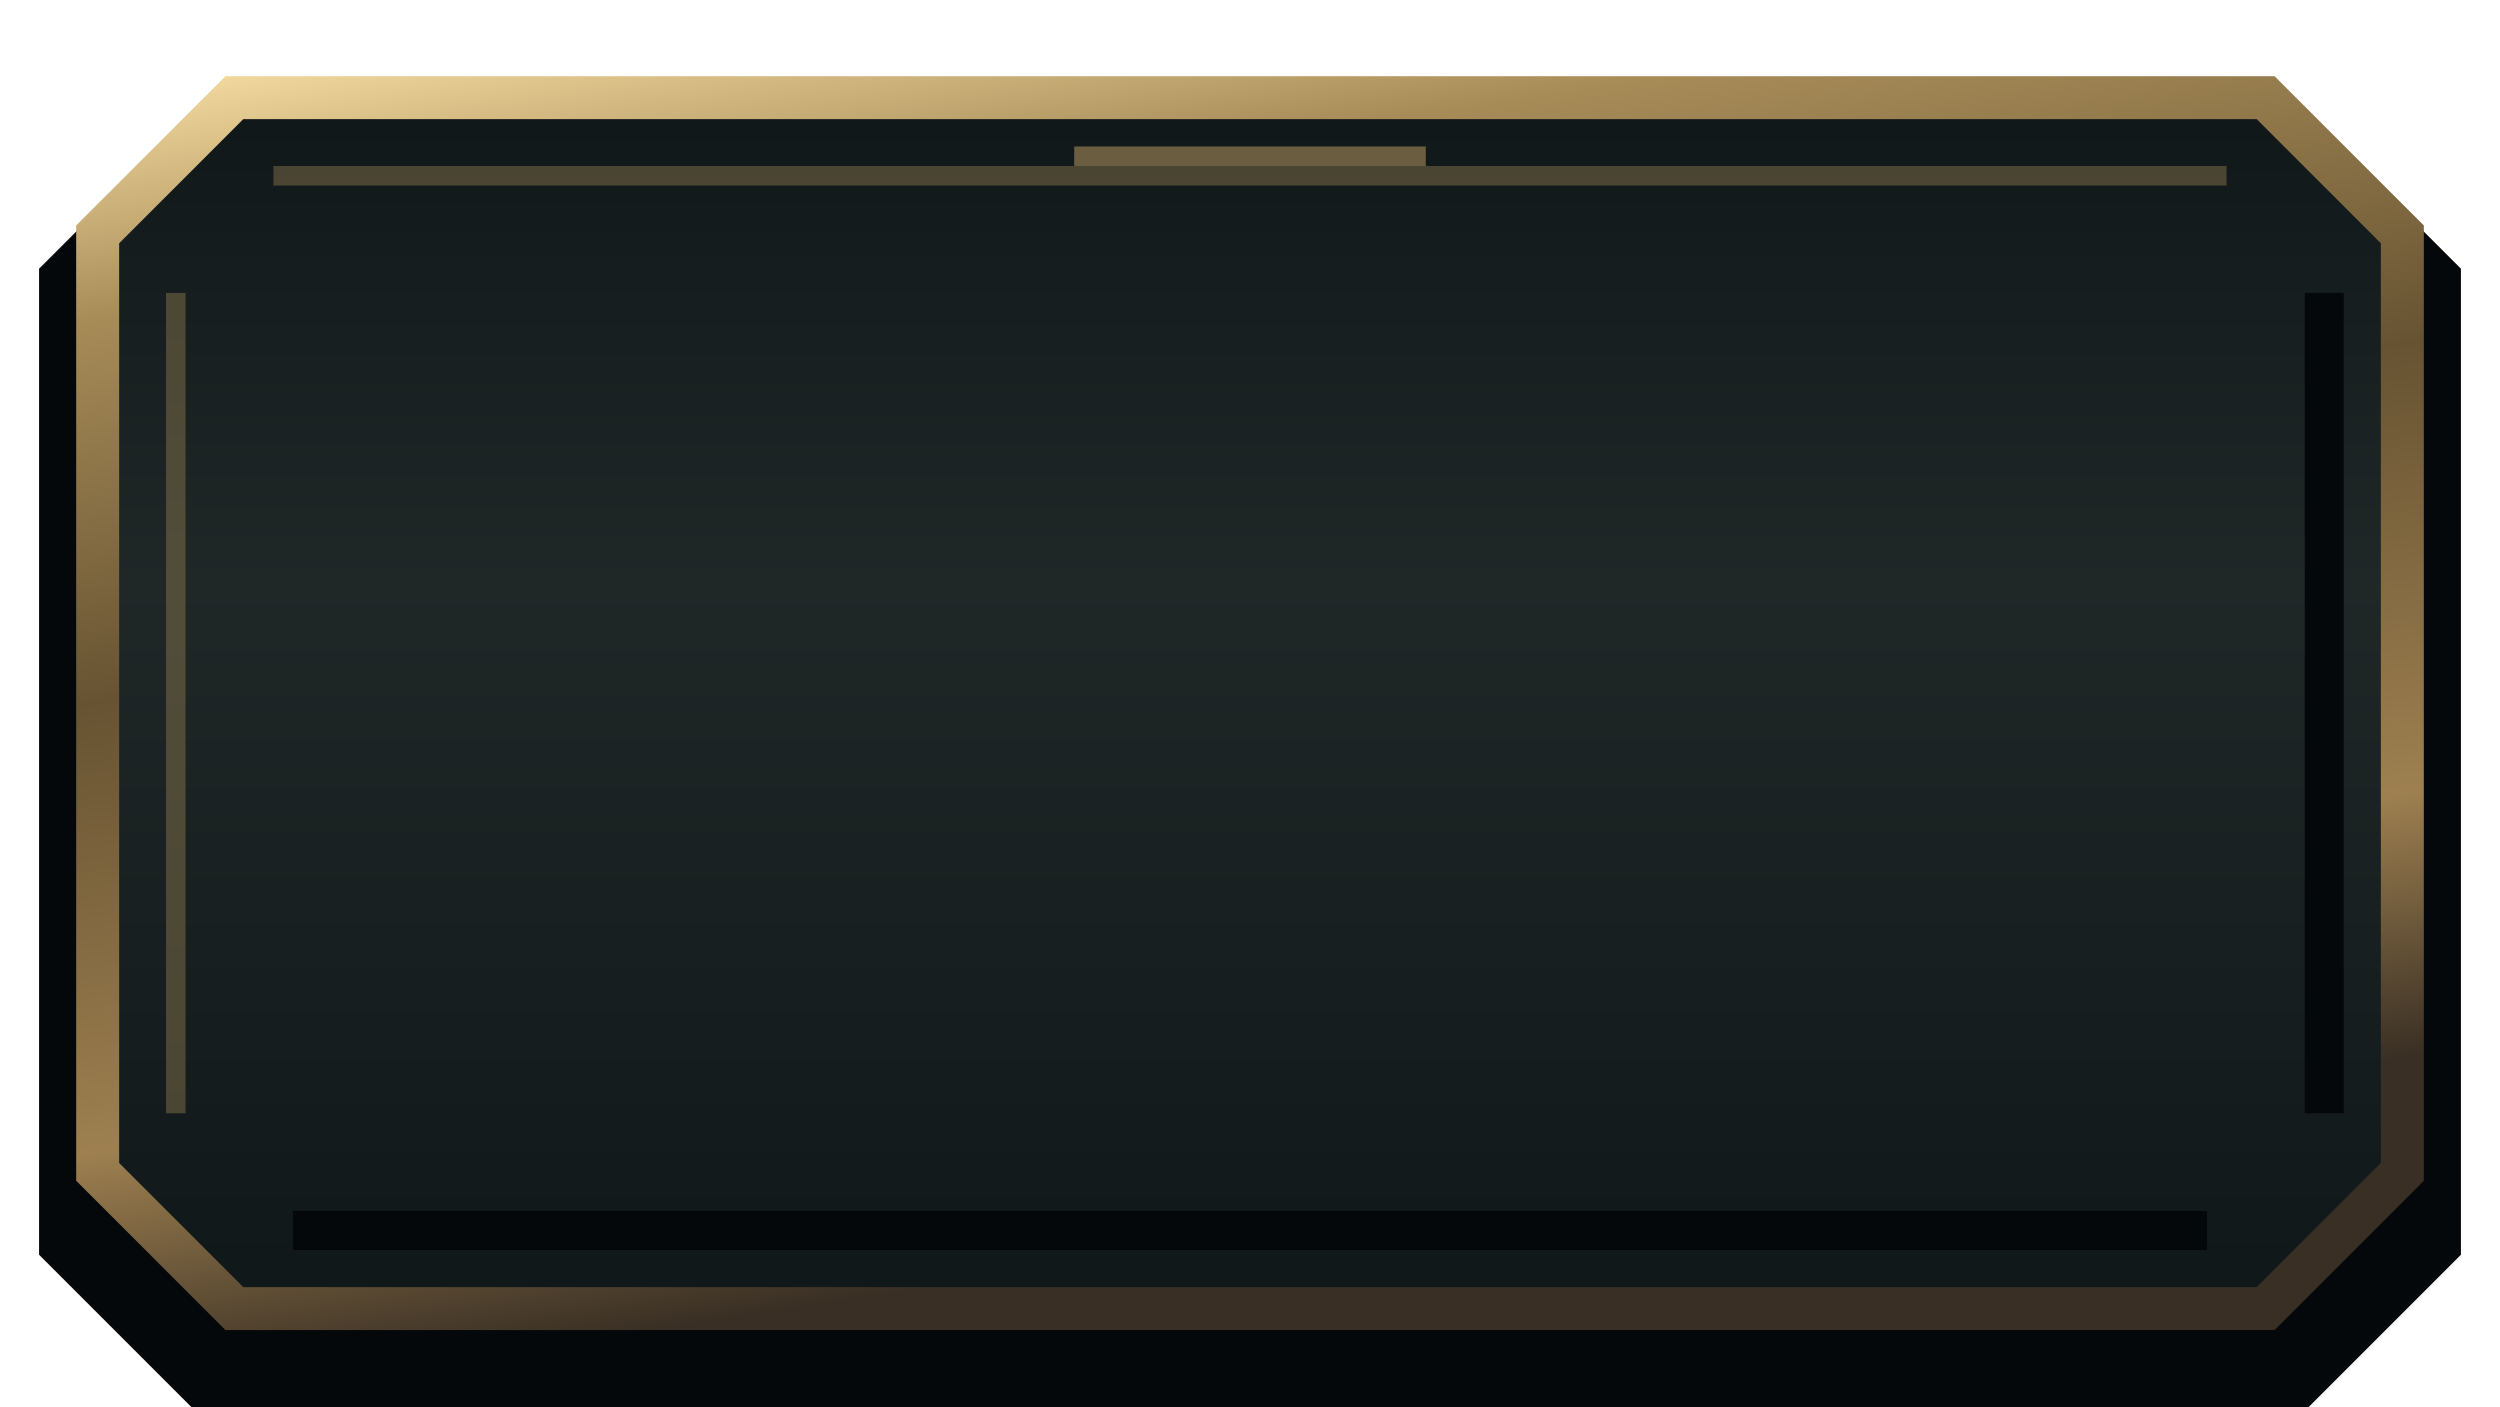
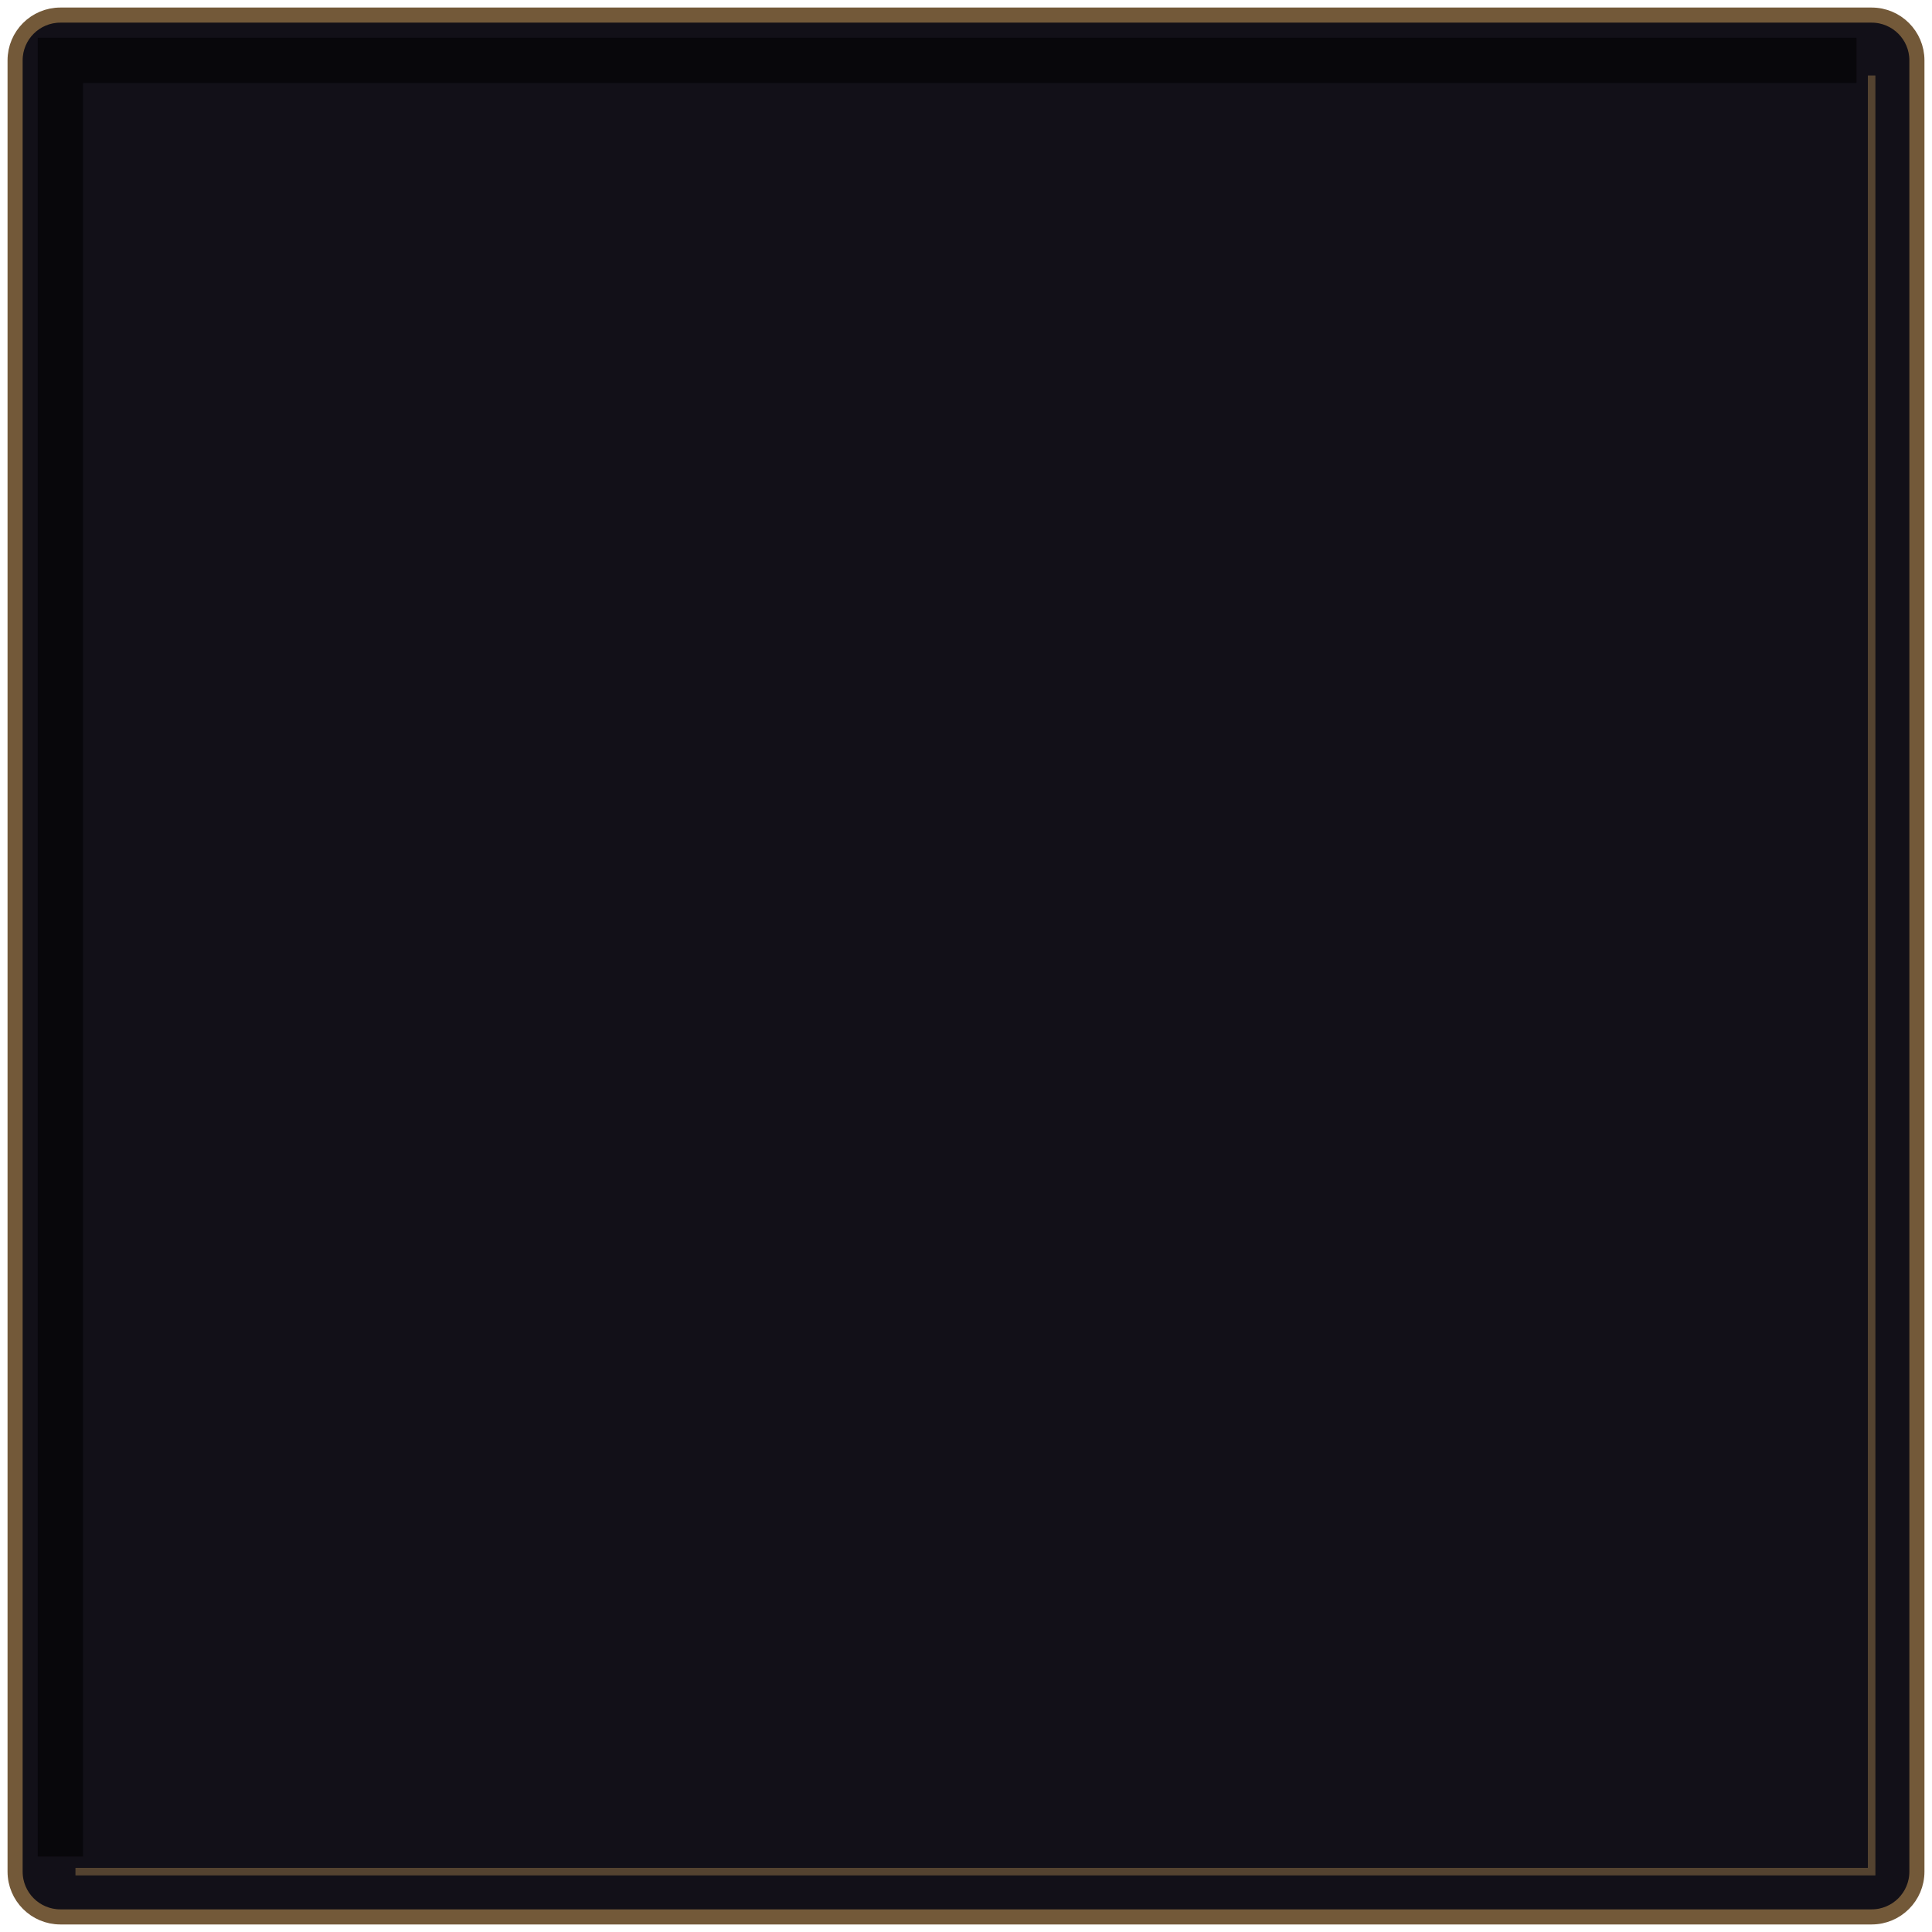
- <svg xmlns="http://www.w3.org/2000/svg" width="128" height="72">
+ <svg xmlns="http://www.w3.org/2000/svg" width="256" height="256" viewBox="0 0 256 256">
  <defs>
-     <linearGradient id="surface" x2="0" y2="1">
-       <stop stop-color="#101719" />
-       <stop offset=".4" stop-color="#1f2727" />
-       <stop offset="1" stop-color="#101719" />
+     <linearGradient id="metal" x2="0" y2="1">
+       <stop stop-color="#f5dfaa" />
+       <stop offset=".15" stop-color="#9f7136" />
+       <stop offset=".37" stop-color="#e9c47b" />
+       <stop offset=".52" stop-color="#6f4528" />
+       <stop offset=".75" stop-color="#b88743" />
+       <stop offset="1" stop-color="#ecd39a" />
    </linearGradient>
-     <linearGradient id="metal" x2=".3" y2="1">
-       <stop stop-color="#f1d89d" />
-       <stop offset=".17" stop-color="#a78c58" />
-       <stop offset=".46" stop-color="#675332" />
-       <stop offset=".8" stop-color="#9e8050" />
-       <stop offset="1" stop-color="#392f24" />
+     <linearGradient id="leather" x2=".3" y2="1">
+       <stop stop-color="#3c2d28" />
+       <stop offset=".48" stop-color="#201d21" />
+       <stop offset="1" stop-color="#100f14" />
    </linearGradient>
+     <linearGradient id="wine" x2="0" y2="1">
+       <stop stop-color="#7b3039" />
+       <stop offset=".5" stop-color="#491d2b" />
+       <stop offset="1" stop-color="#240e1c" />
+     </linearGradient>
+     <linearGradient id="jade" x2="0" y2="1">
+       <stop stop-color="#385854" />
+       <stop offset="1" stop-color="#172b31" />
+     </linearGradient>
+     <linearGradient id="vellum" x2="0" y2="1">
+       <stop stop-color="#38322b" />
+       <stop offset="1" stop-color="#1f2025" />
+     </linearGradient>
+     <radialGradient id="gem">
+       <stop stop-color="#e8d8a7" />
+       <stop offset=".2" stop-color="#be9b62" />
+       <stop offset=".5" stop-color="#8a3c31" />
+       <stop offset="1" stop-color="#29121c" />
+     </radialGradient>
  </defs>
-   <path d="M12 5H116L123 12V60L116 67H12L5 60V12Z" transform="translate(0 3)" fill="#06090c" stroke="#05080a" stroke-width="6" />
-   <path d="M12 5H116L123 12V60L116 67H12L5 60V12Z" fill="url(#surface)" stroke="url(#metal)" stroke-width="2.2" />
-   <path d="M14 9H114M9 15V57" fill="none" stroke="#a78c58" stroke-opacity=".38" stroke-width="1" />
-   <path d="M15 63H113M119 15V57" fill="none" stroke="#05080b" stroke-width="2" />
-   <path d="M55.0 8H73.0" fill="none" stroke="#a78c58" stroke-opacity=".6" />
+   <rect x="2" y="2" width="252" height="252" rx="6" fill="#121018" stroke="#735939" stroke-width="2" />
+   <path d="M8 246V8H246" fill="none" stroke="#08070b" stroke-width="6" />
+   <path d="M10 248H248V10" fill="none" stroke="#b08b50" opacity=".42" stroke-width="1" />
</svg>
